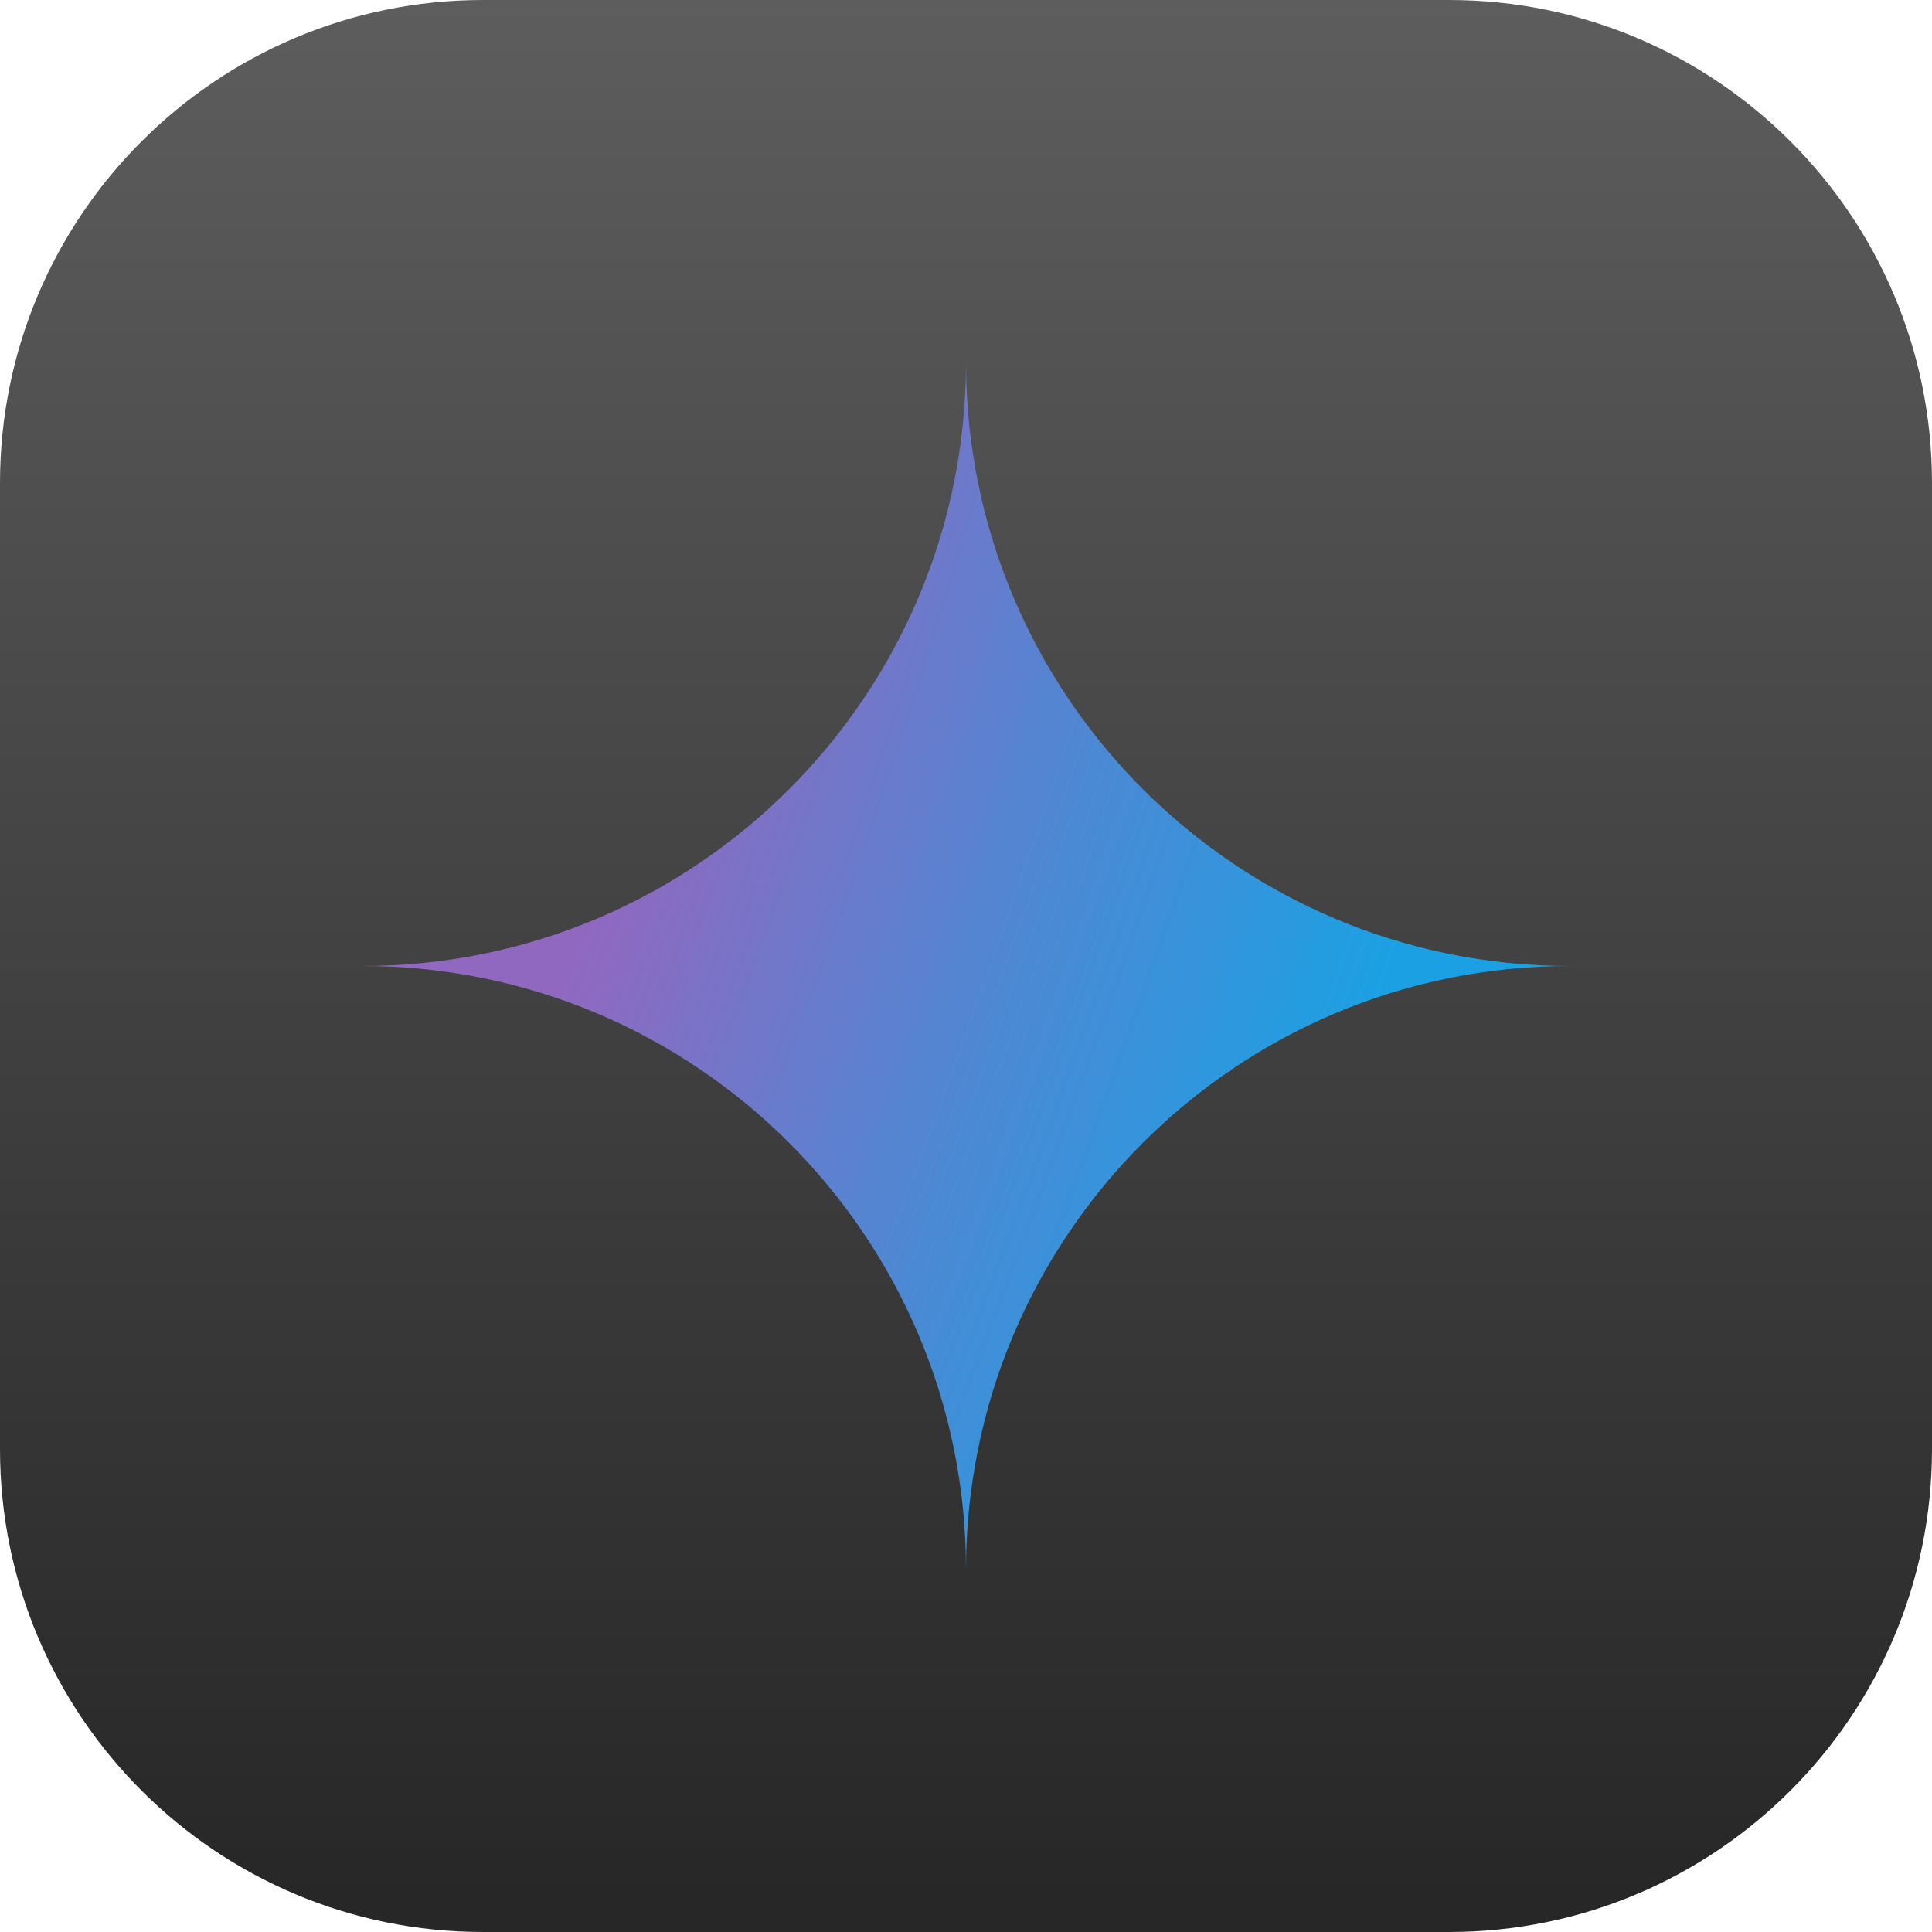
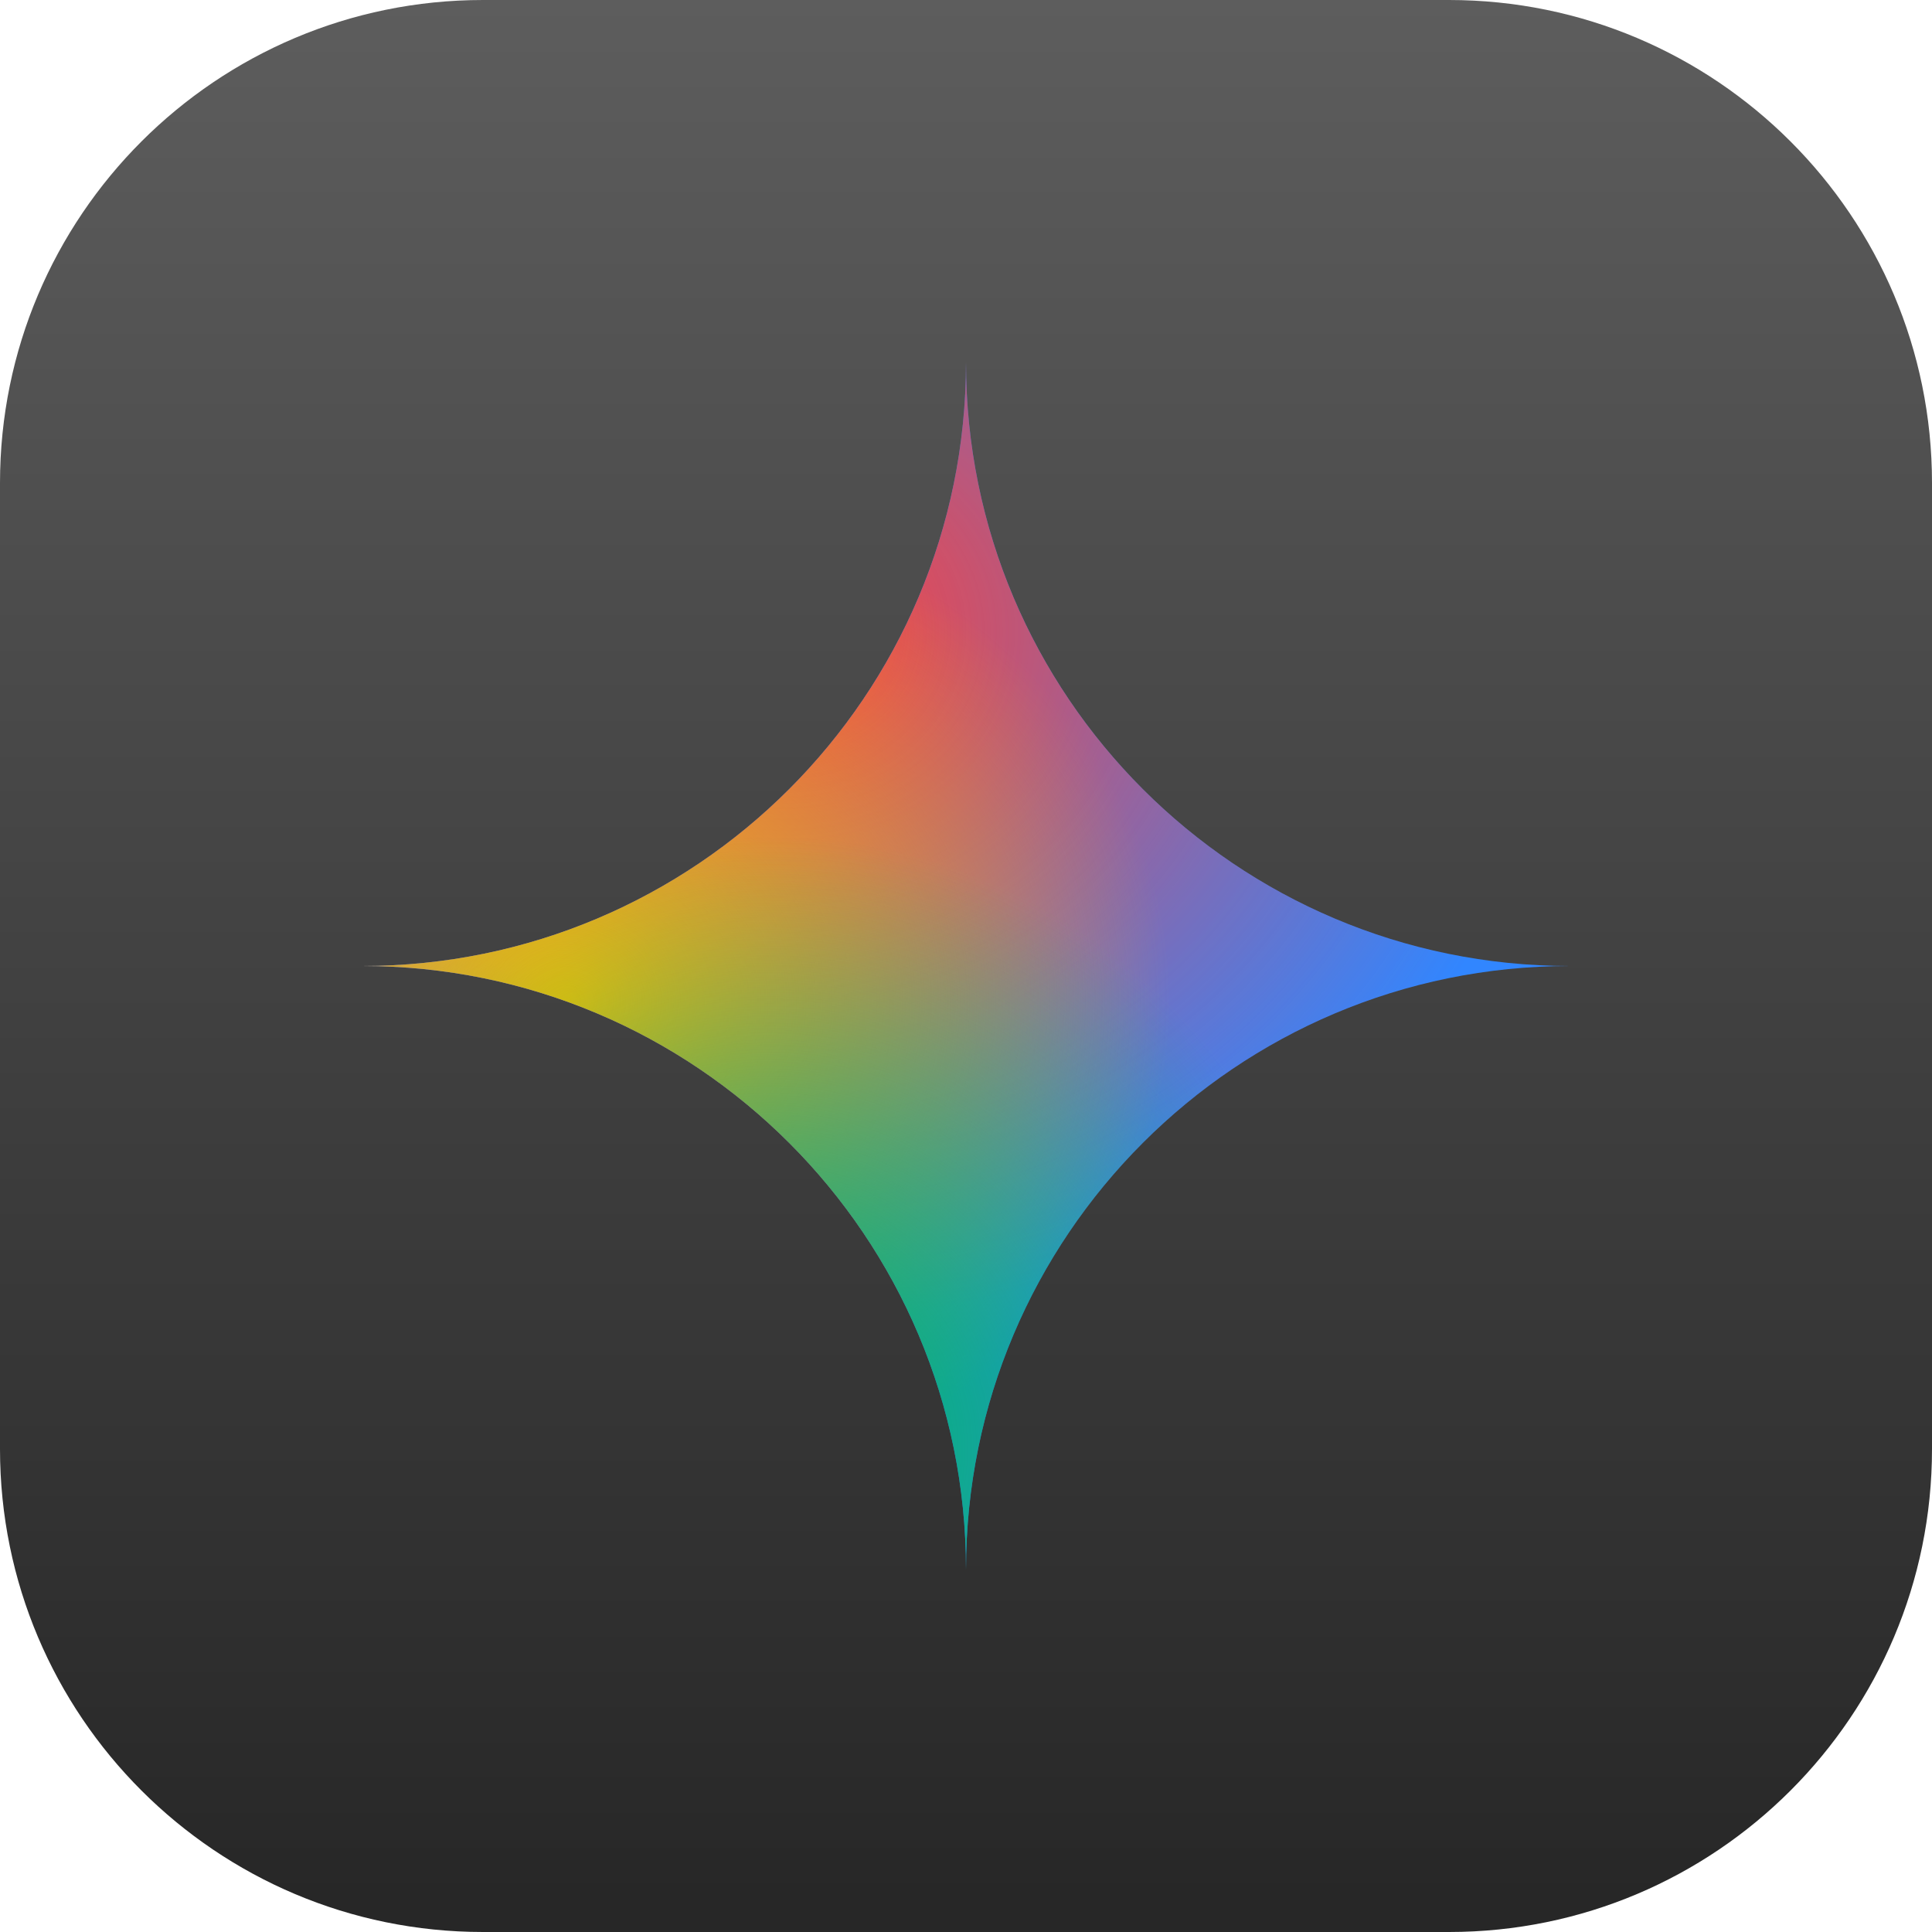
<svg xmlns="http://www.w3.org/2000/svg" xmlns:xlink="http://www.w3.org/1999/xlink" width="16" height="16" viewBox="0 0 16 16" version="1.1" id="svg1">
  <defs id="defs1">
    <linearGradient xlink:href="#4852" id="linearGradient2" x1="16" y1="15.735" x2="16" y2="0" gradientUnits="userSpaceOnUse" />
    <linearGradient id="4852">
      <stop style="stop-color:#272727;stop-opacity:1;" offset="0" id="stop14555" />
      <stop style="stop-color:#5d5d5d;stop-opacity:1;" offset="1" id="stop14557" />
    </linearGradient>
-     <radialGradient xlink:href="#linearGradient1" id="radialGradient3" cx="6.251" cy="15.703" fx="6.251" fy="15.703" r="20" gradientUnits="userSpaceOnUse" gradientTransform="matrix(0.5033241,0.1781582,-0.8731002,2.466639,15.04948,-33.25481)" />
+     <radialGradient xlink:href="#linearGradient1" id="radialGradient2" cx="6.031" cy="5.296" fx="6.031" fy="5.296" r="5" gradientUnits="userSpaceOnUse" gradientTransform="matrix(1.281379,-0.00688413,0.00613591,1.142106,-1.250673,-0.7727019)" />
    <linearGradient id="linearGradient1">
-       <stop style="stop-color:#9168c0;stop-opacity:1;" offset="0.068" id="stop1" />
-       <stop style="stop-color:#5684d1;stop-opacity:1;" offset="0.343" id="stop3" />
-       <stop style="stop-color:#1ba1e3;stop-opacity:1;" offset="0.666" id="stop2" />
+       <stop style="stop-color:#fc413d;stop-opacity:1;" offset="0" id="stop1" />
+       <stop style="stop-color:#fc413d;stop-opacity:0;" offset="1" id="stop2" />
+     </linearGradient>
+     <radialGradient xlink:href="#linearGradient2-1" id="radialGradient4" cx="4.475" cy="7.492" fx="4.475" fy="7.492" r="5" gradientUnits="userSpaceOnUse" gradientTransform="matrix(0.9999999,0,0,0.8568429,0.2148961,1.873389)" />
+     <linearGradient id="linearGradient2-1">
+       <stop style="stop-color:#fbbc04;stop-opacity:1;" offset="0" id="stop3" />
+       <stop style="stop-color:#fbbc04;stop-opacity:0;" offset="1" id="stop4" />
+     </linearGradient>
+     <radialGradient xlink:href="#linearGradient8" id="radialGradient10" cx="6.396" cy="12.008" fx="6.396" fy="12.008" r="5" gradientUnits="userSpaceOnUse" gradientTransform="matrix(0.966893,-0.00616017,0.00646666,1.014998,0.1107605,-0.1483573)" />
+     <linearGradient id="linearGradient8">
+       <stop style="stop-color:#00b95c;stop-opacity:1;" offset="0" id="stop9" />
+       <stop style="stop-color:#00b95c;stop-opacity:0;" offset="1" id="stop10" />
    </linearGradient>
  </defs>
  <rect style="fill:url(#linearGradient2)" id="rect1" width="16" height="16" x="0" y="0" ry="4" />
-   <path d="M 8,3 C 8,5.761 5.761,8 3,8 5.761,8 8,10.239 8,13 8,10.239 10.239,8 13,8 10.239,8 8,5.761 8,3 Z" style="fill:url(#radialGradient3);stroke-width:0.5" id="path1" />
+   <path d="M 8,3 C 8,5.761 5.761,8 3,8 5.761,8 8,10.239 8,13 8,10.239 10.239,8 13,8 10.239,8 8,5.761 8,3 Z" style="fill:#3186ff;fill-opacity:1;stroke-width:0.5" id="path1" />
+   <path d="M 8,3 C 8,5.761 5.761,8 3,8 5.761,8 8,10.239 8,13 8,10.239 10.239,8 13,8 10.239,8 8,5.761 8,3 Z" style="fill:url(#radialGradient2);fill-opacity:1;stroke-width:0.5" id="path2" />
+   <path d="M 8,3 C 8,5.761 5.761,8 3,8 5.761,8 8,10.239 8,13 8,10.239 10.239,8 13,8 10.239,8 8,5.761 8,3 Z" style="fill:url(#radialGradient4);fill-opacity:1;stroke-width:0.5" id="path3" />
+   <path d="M 8,3 C 8,5.761 5.761,8 3,8 5.761,8 8,10.239 8,13 8,10.239 10.239,8 13,8 10.239,8 8,5.761 8,3 Z" style="fill:url(#radialGradient10);stroke-width:0.5" id="path4" />
</svg>
